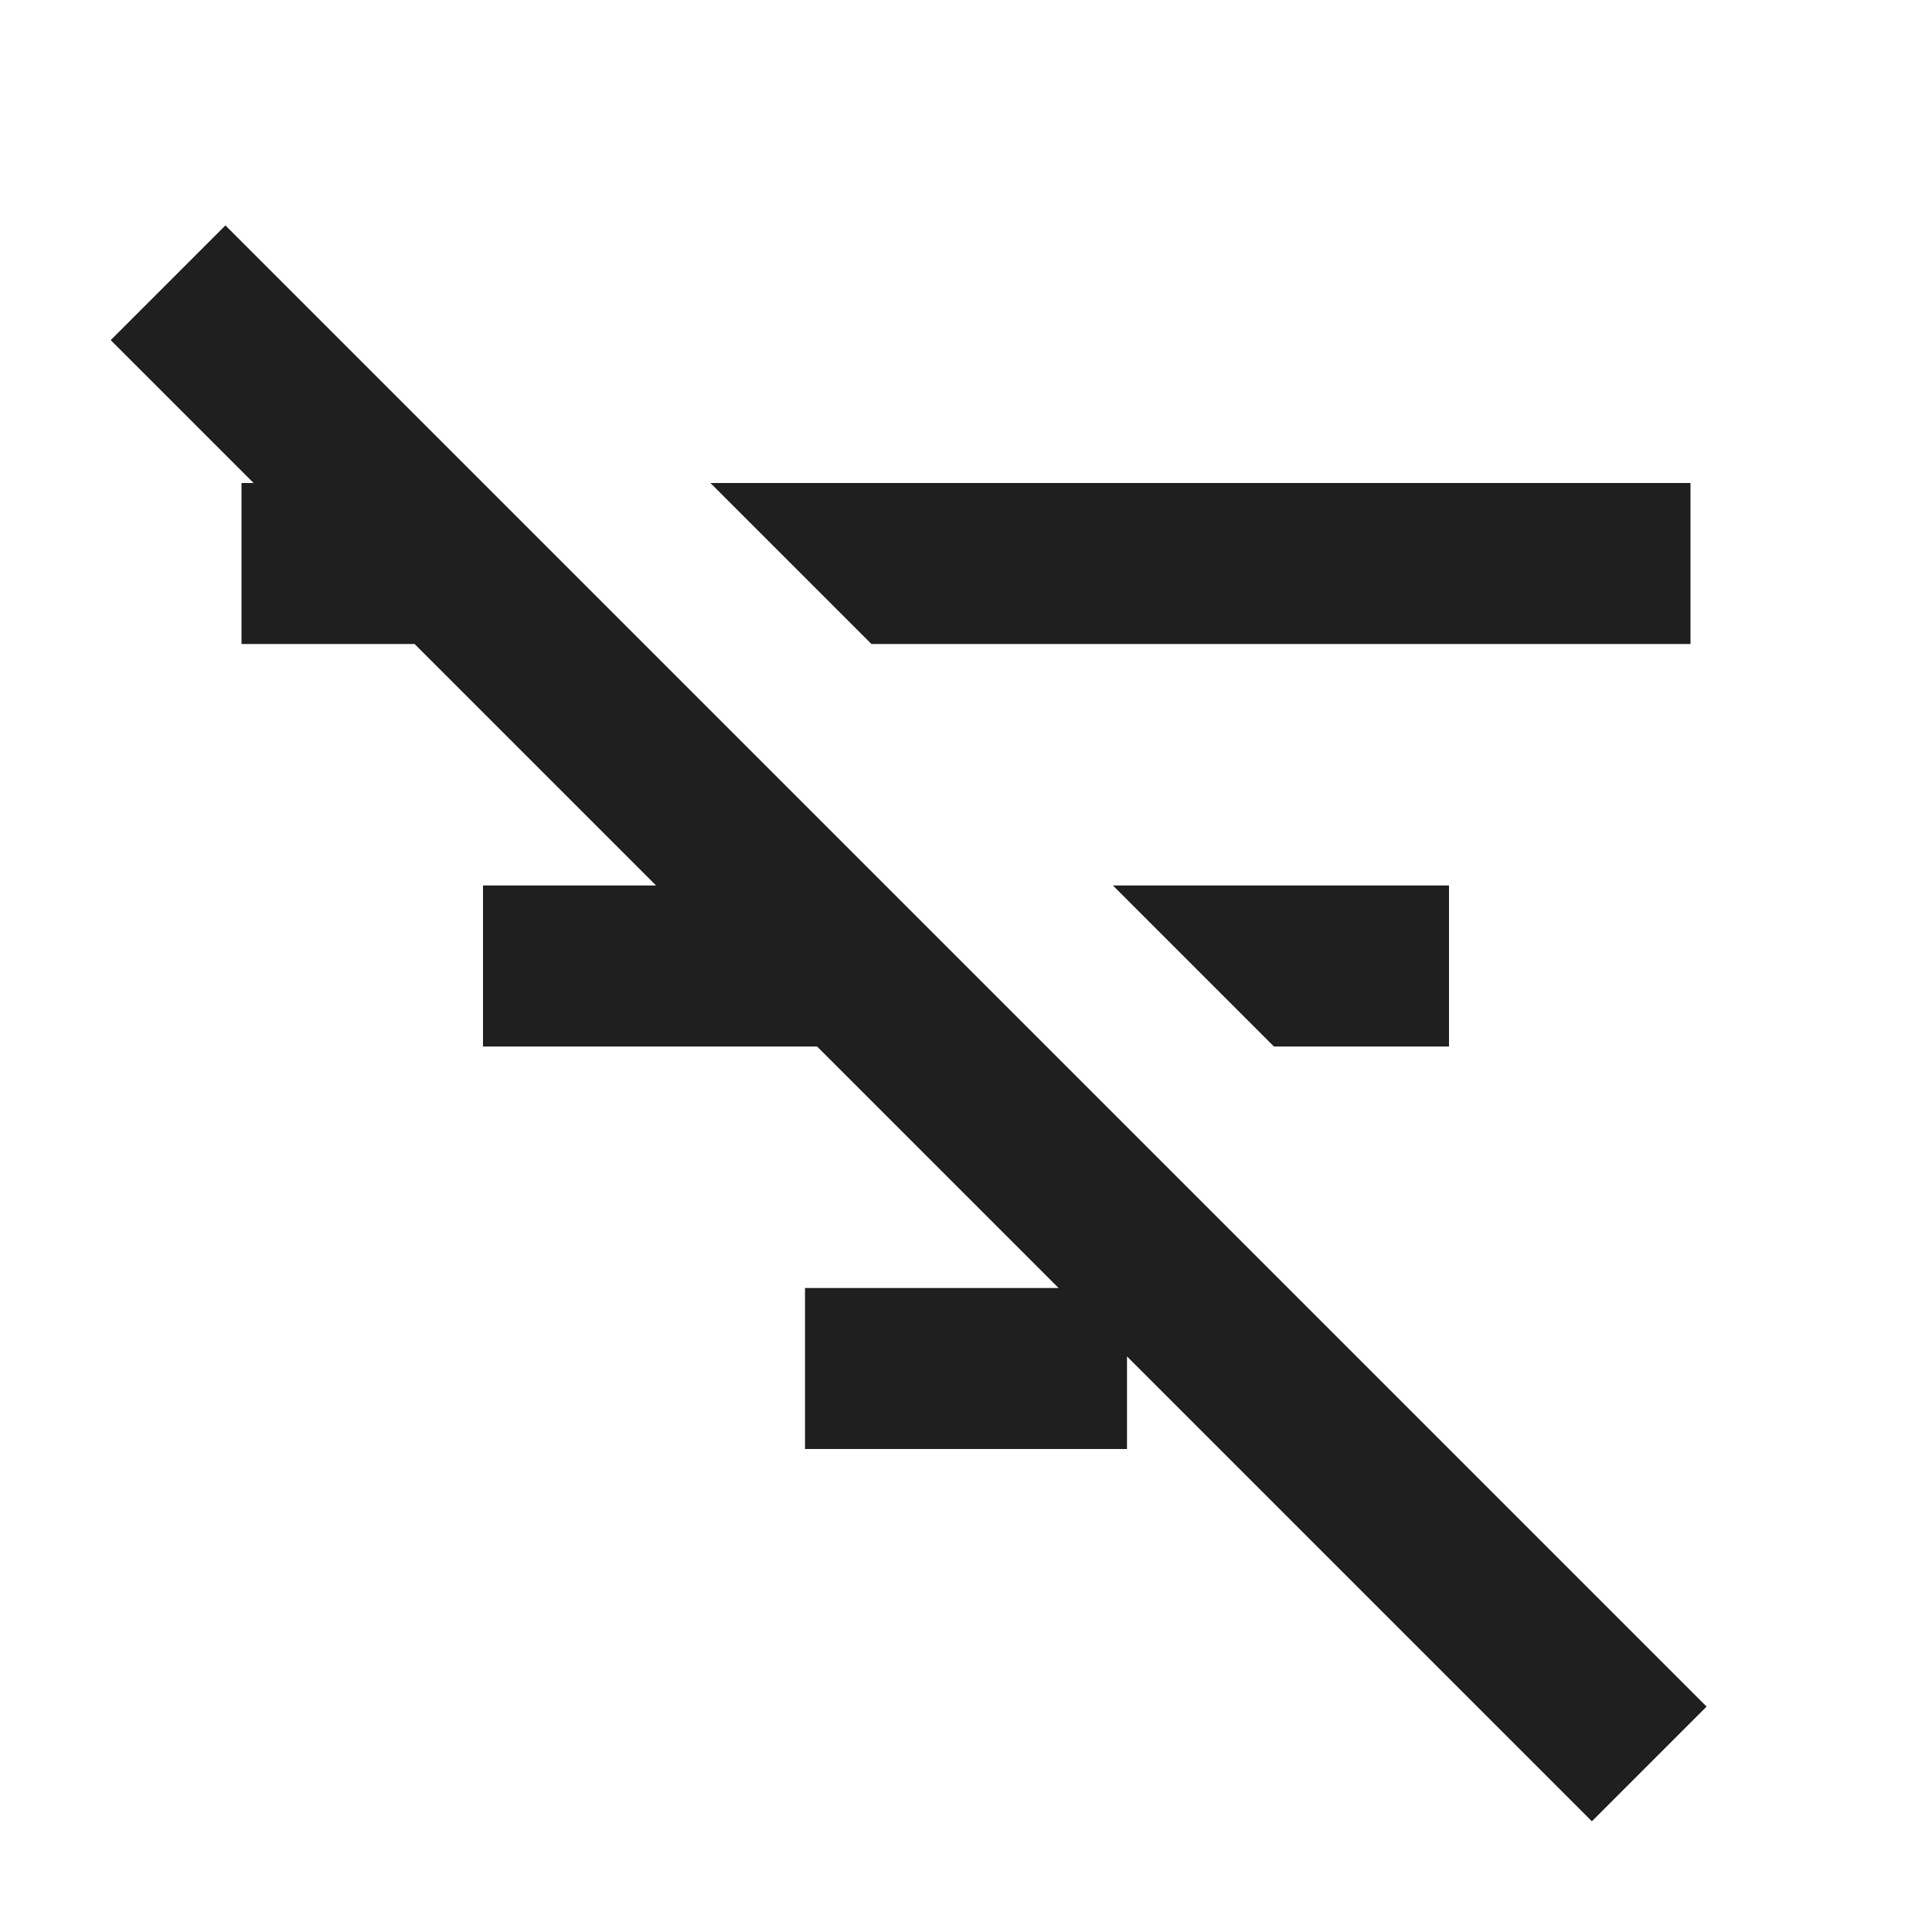
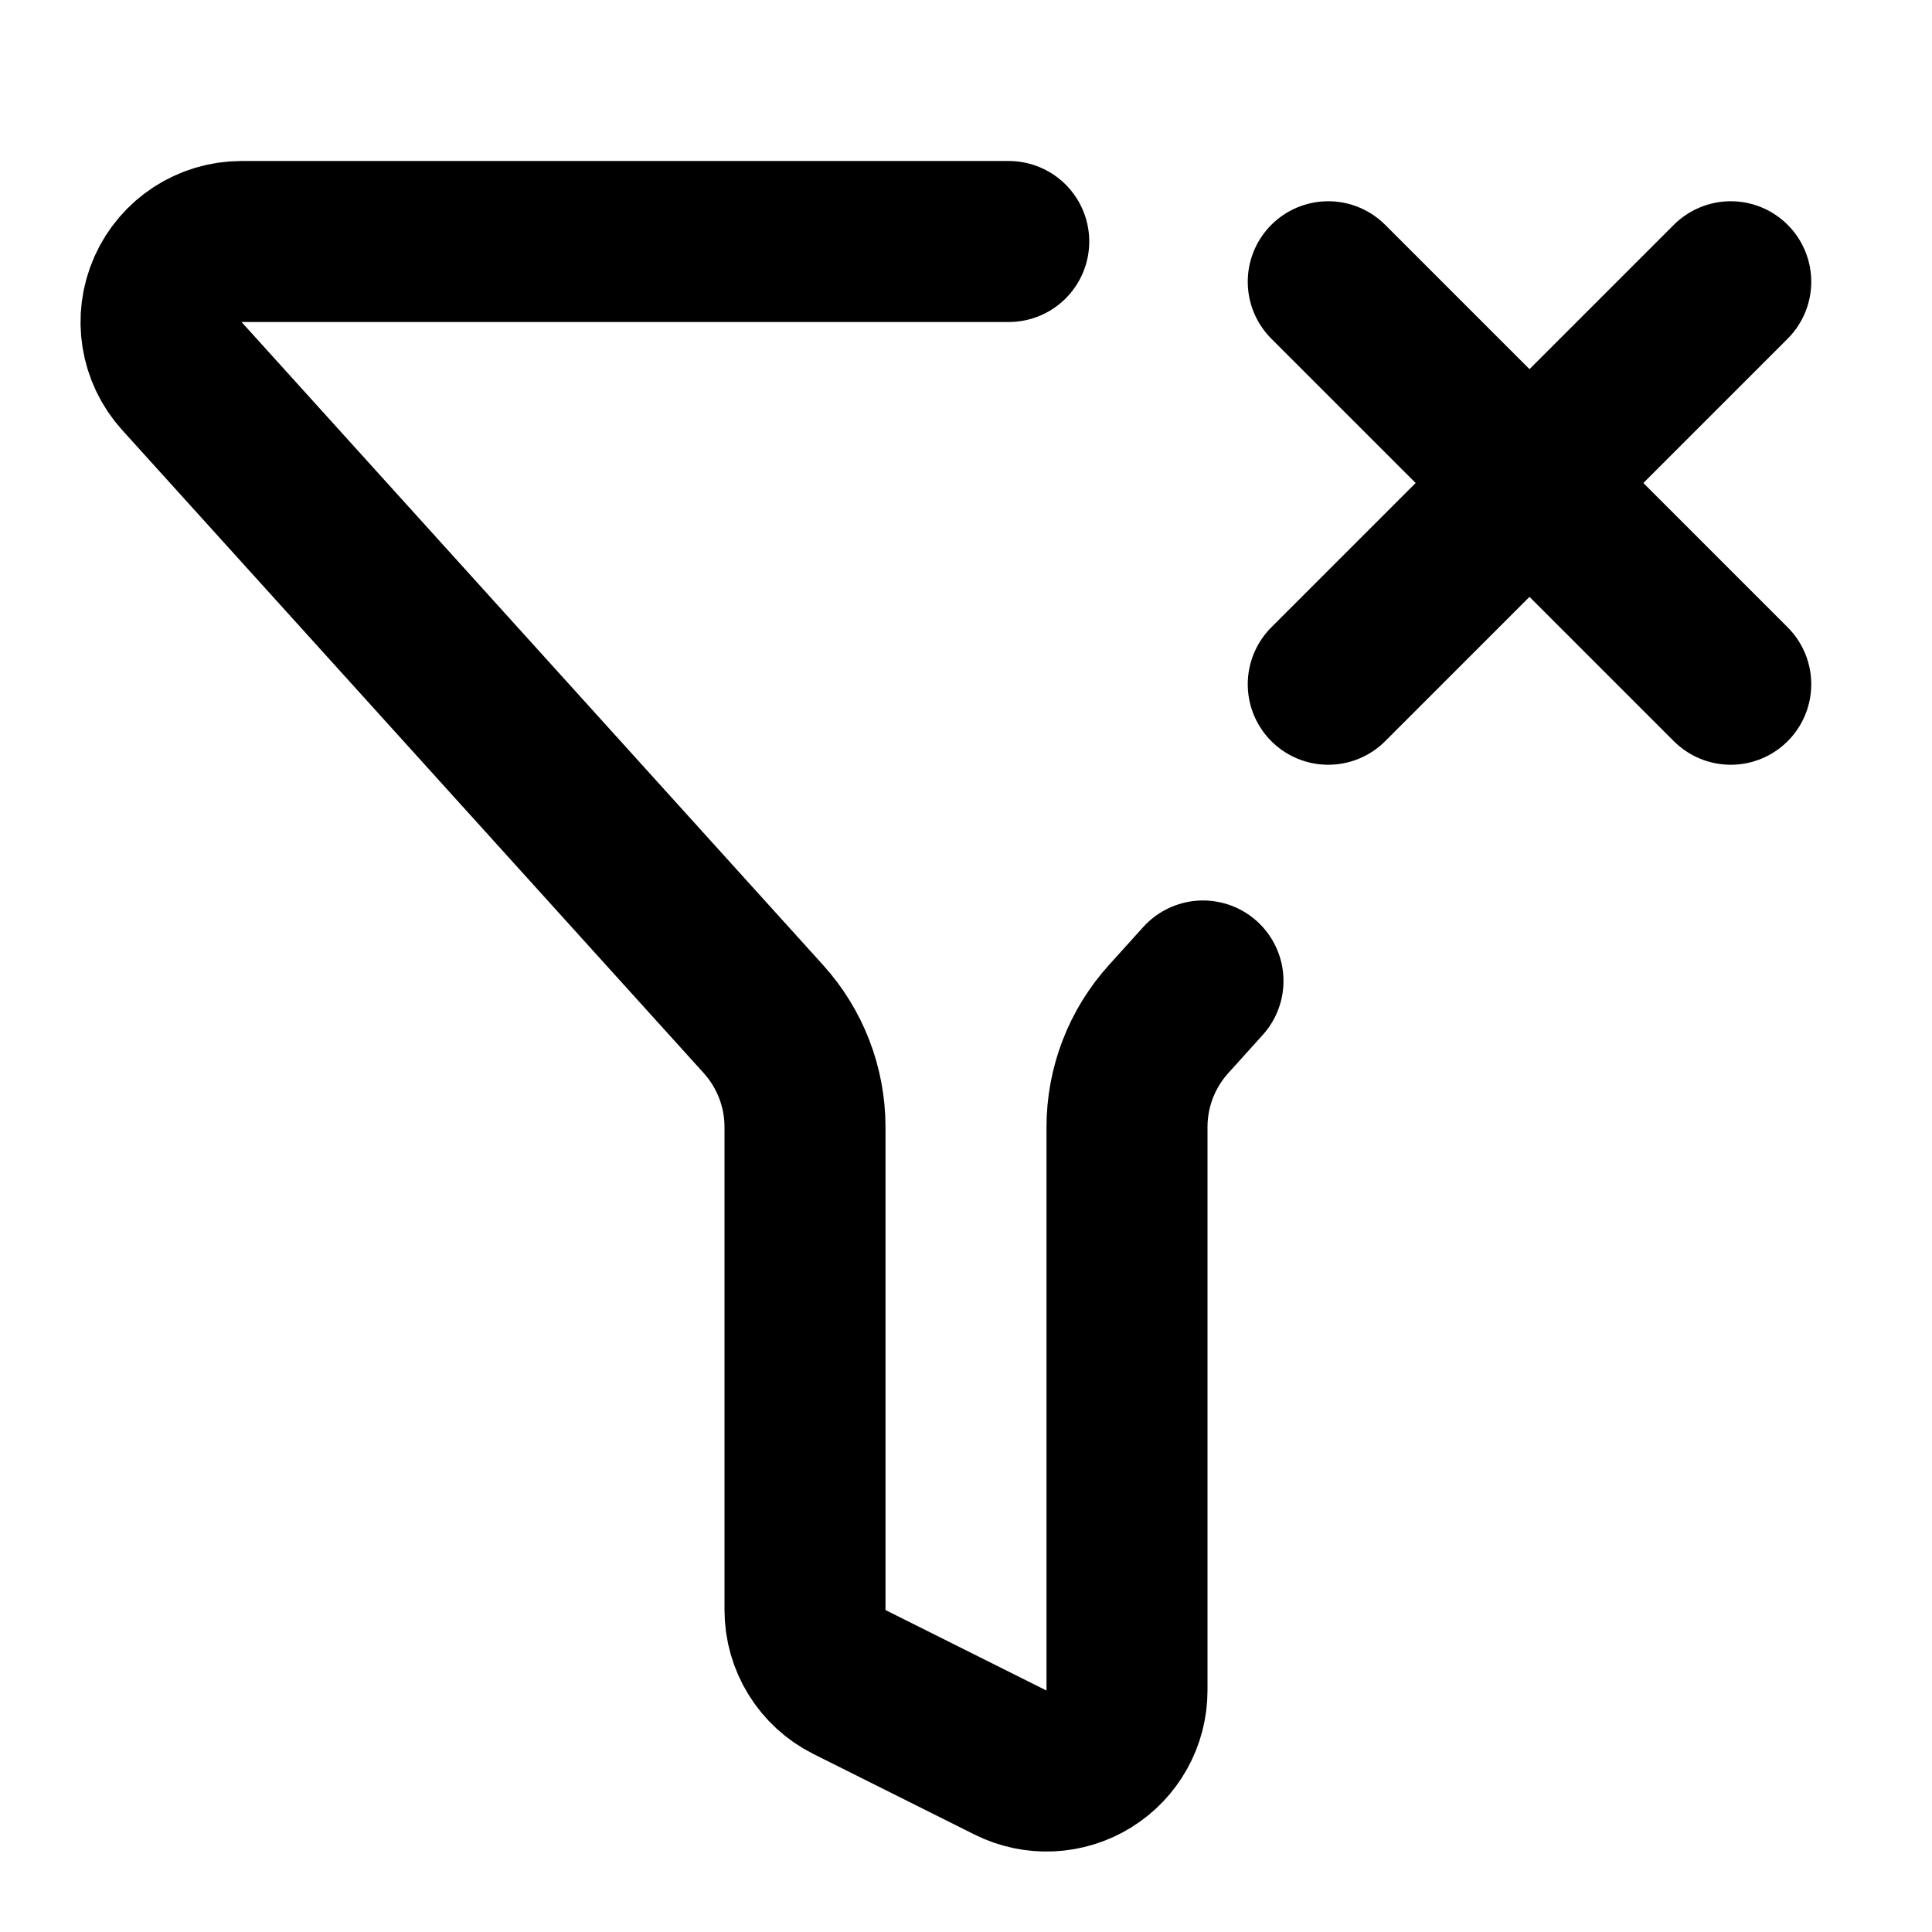
- <svg xmlns="http://www.w3.org/2000/svg" height="24px" viewBox="0 -960 960 960" width="24px" fill="#1f1f1f">
-   <path d="M791-55 55-791l57-57 736 736-57 57ZM633-440l-80-80h167v80h-87ZM433-640l-80-80h487v80H433Zm-33 400v-80h160v80H400ZM240-440v-80h166v80H240ZM120-640v-80h86v80h-86Z" />
+ <svg xmlns="http://www.w3.org/2000/svg" class="lucide lucide-filter-x" width="24" height="24" viewBox="0 0 24 24" fill="none" stroke="currentColor" stroke-width="2" stroke-linecap="round" stroke-linejoin="round">
+   <path d="M12.531 3H3a1 1 0 0 0-.742 1.67l7.225 7.989A2 2 0 0 1 10 14v6a1 1 0 0 0 .553.895l2 1A1 1 0 0 0 14 21v-7a2 2 0 0 1 .517-1.341l.427-.473" />
+   <path d="m16.5 3.5 5 5" />
+   <path d="m21.5 3.5-5 5" />
</svg>
